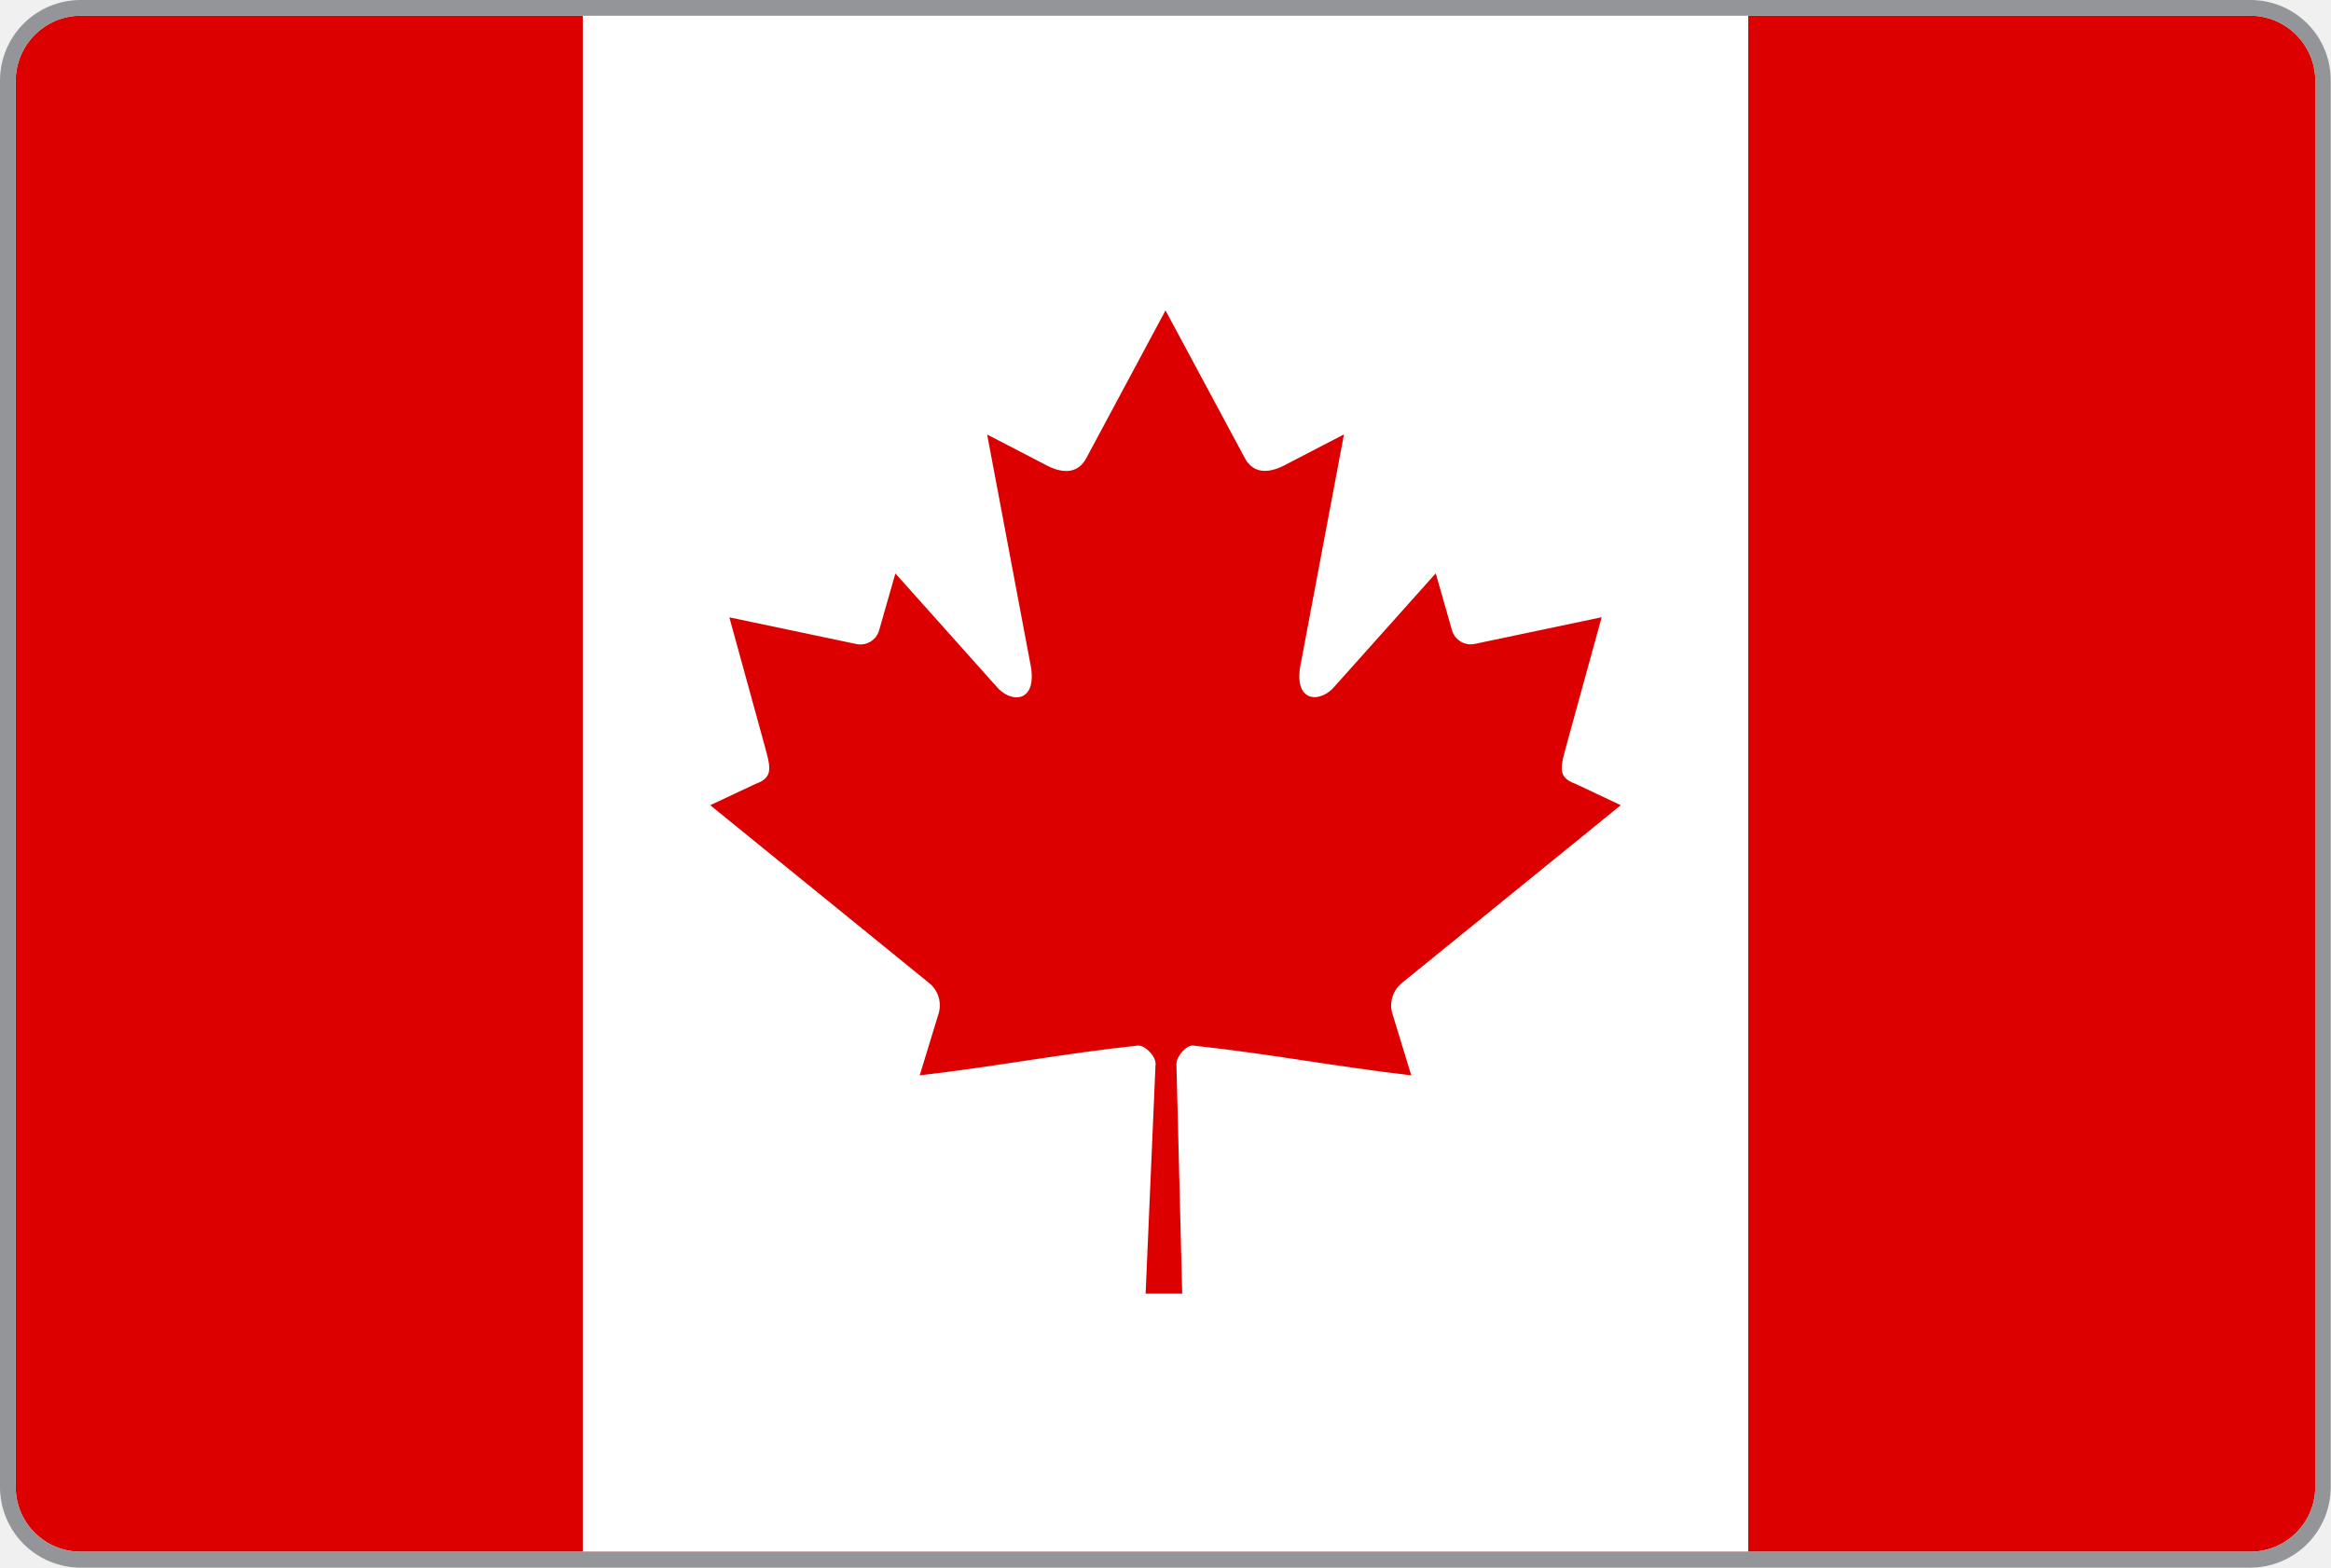
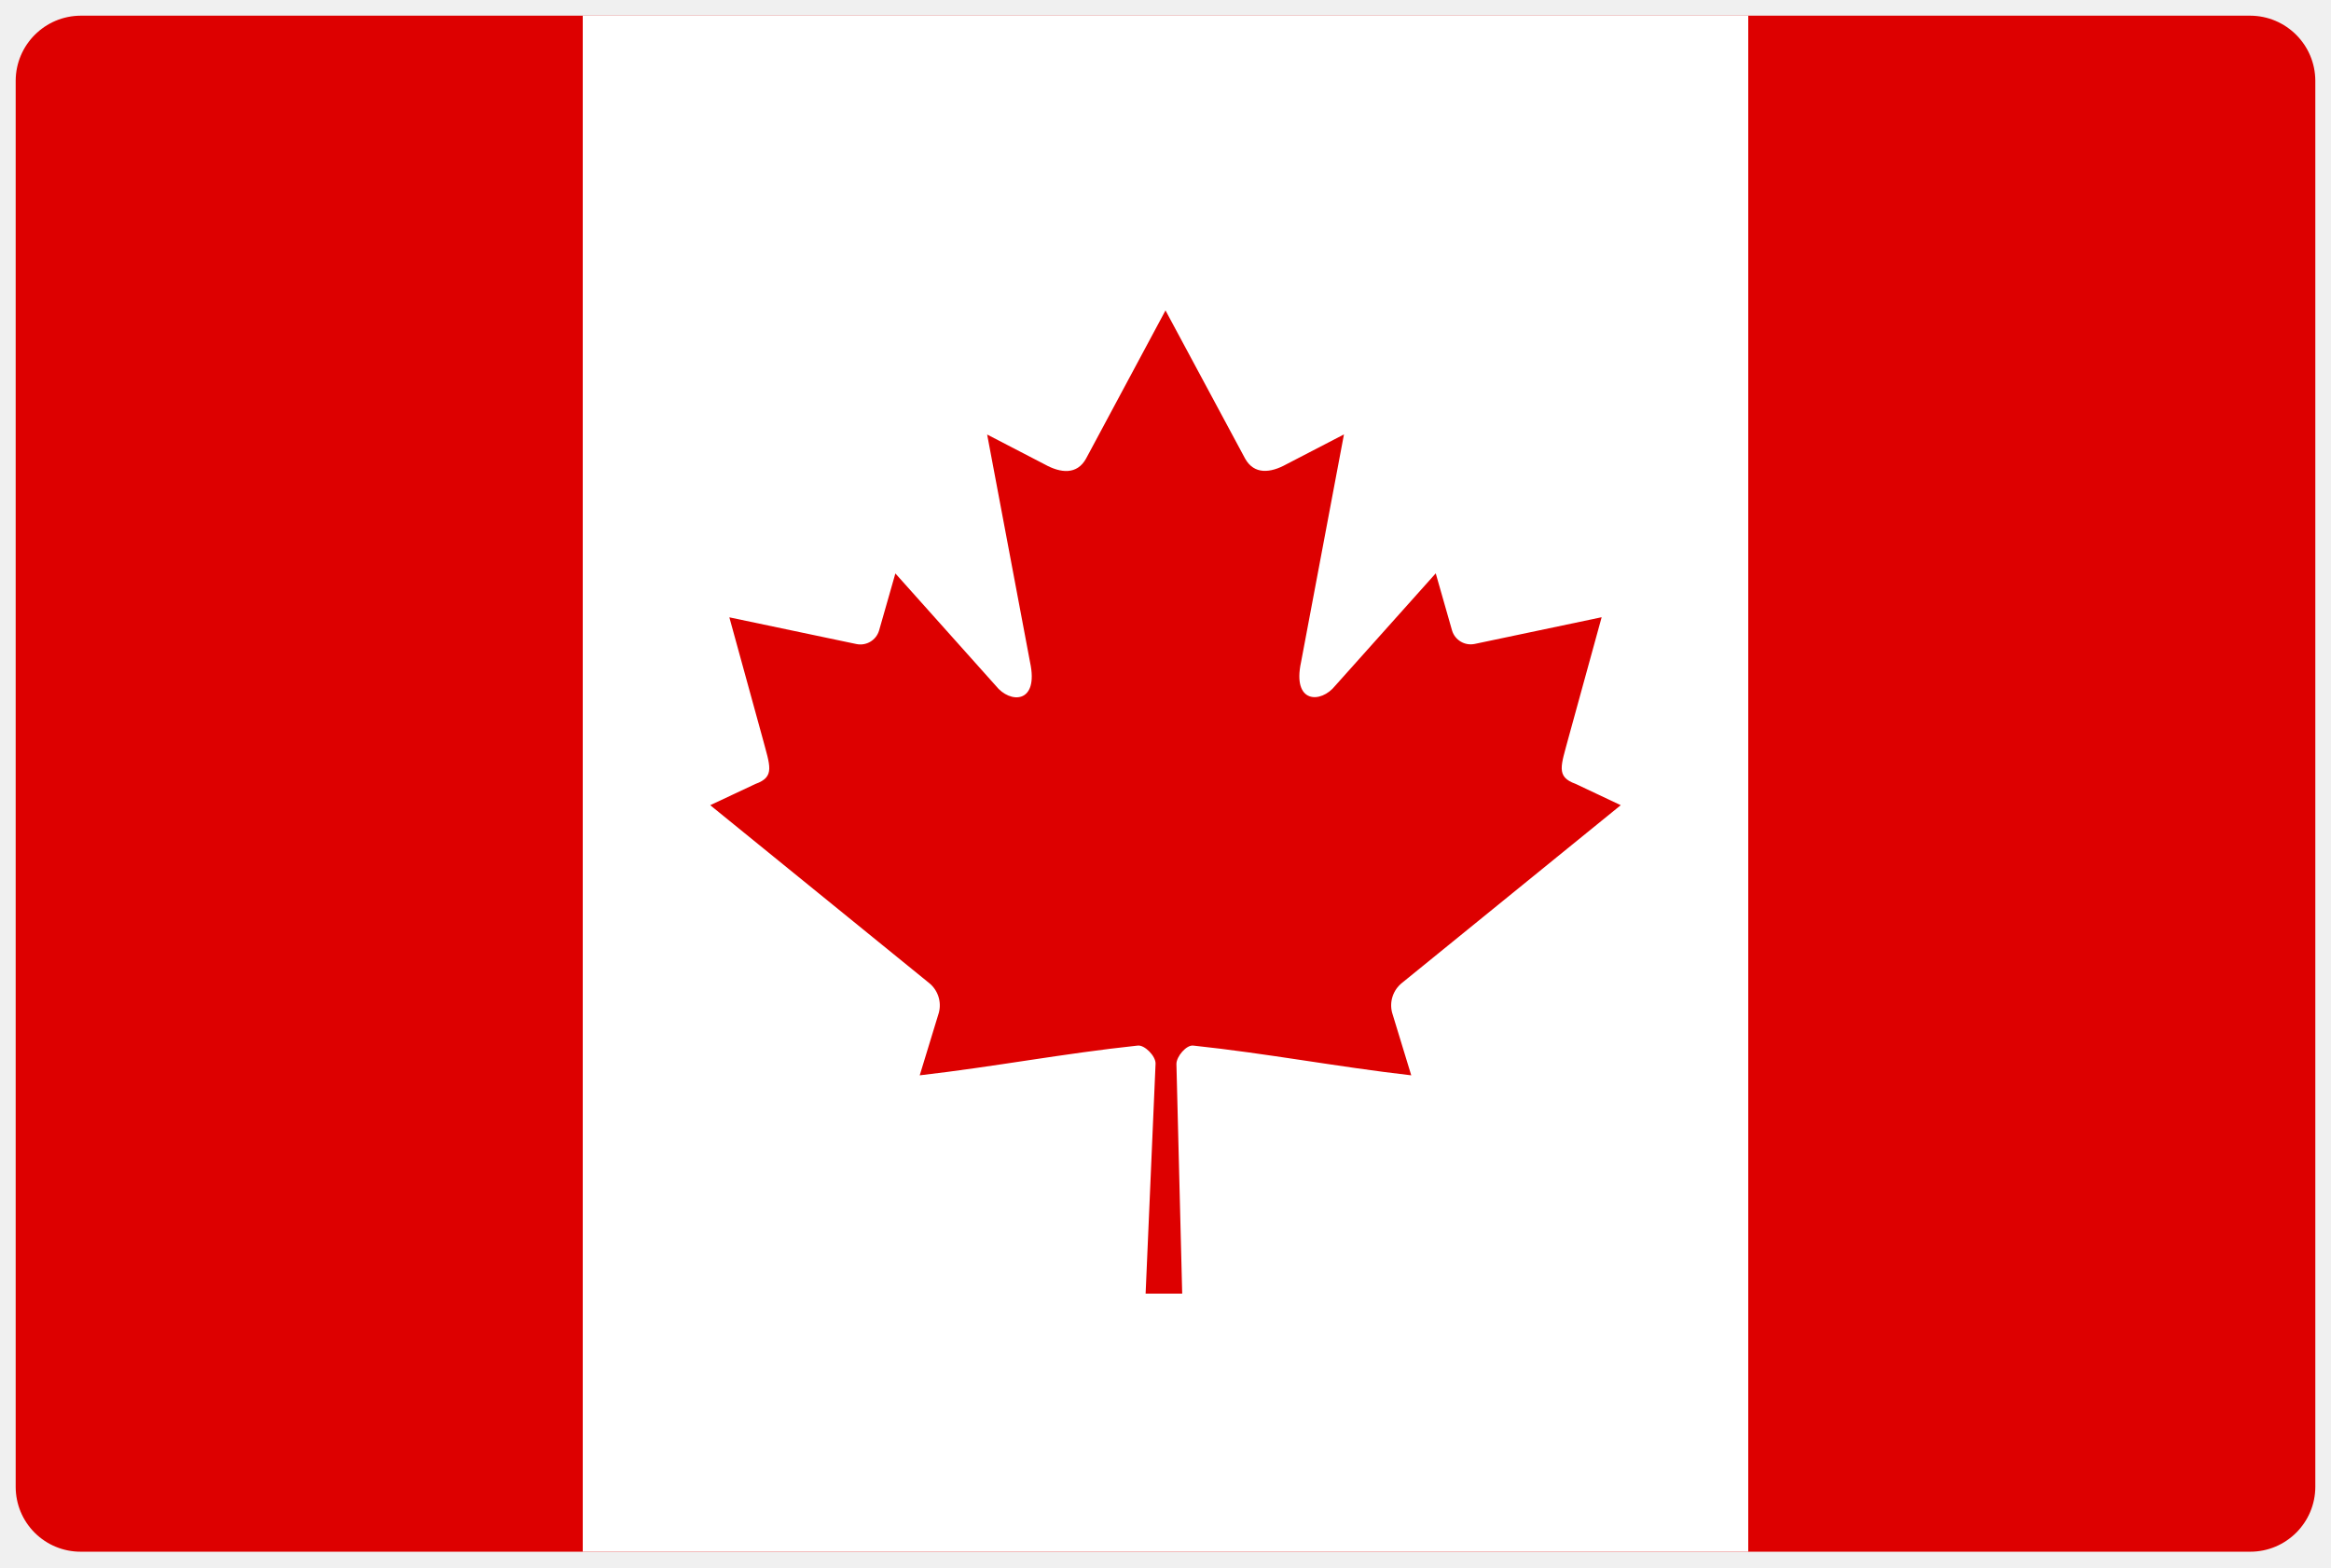
<svg xmlns="http://www.w3.org/2000/svg" viewBox="0 0 892 600">
  <defs>
-     <style>.cls-1{fill:none;}.cls-2{clip-path:url(#clip-path);}.cls-3{fill:#d00;}.cls-4{fill:#fff;}.cls-5{fill:#939598;}</style>
+     <style>.cls-1{fill:none;}.cls-2{clip-path:url(#clip-path);}.cls-3{fill:#d00;}.cls-4{fill:#fff;}.cls-5{fill:transparent;}</style>
    <clipPath id="clip-path">
      <path class="cls-1" d="M861.1,6A25,25,0,0,1,886,30.9V569a24.9,24.9,0,0,1-24.9,24.9H30.9A24.82,24.82,0,0,1,6,569.1V30.9A25,25,0,0,1,30.9,6H861.1" />
    </clipPath>
  </defs>
  <g id="Layer_2" data-name="Layer 2">
    <g class="cls-2">
      <rect id="_3" data-name="3" class="cls-3" width="892" height="600" />
      <rect id="_2" data-name="2" class="cls-4" x="223" width="446" height="600" />
      <path id="_1" data-name="1" class="cls-3" d="M446,118.81l-30.43,56.76c-3.45,6.17-9.64,5.59-15.82,2.15l-22-11.41,16.42,87.17c3.45,15.93-7.63,15.93-13.1,9l-38.44-43-6.24,21.86a7.46,7.46,0,0,1-8.63,5.17L279.1,236.28l12.77,46.43c2.73,10.33,4.86,14.61-2.76,17.33l-17.33,8.14,83.69,68a11,11,0,0,1,3.81,11.39l-7.33,24c28.82-3.32,54.64-8.32,83.47-11.39,2.54-.28,6.8,3.92,6.78,6.87l-3.81,88.07h14l-2.21-87.88c0-2.95,3.85-7.34,6.39-7.06,28.83,3.07,54.65,8.07,83.47,11.39l-7.33-24a11,11,0,0,1,3.81-11.39l83.69-68L602.89,300c-7.63-2.72-5.49-7-2.76-17.33l12.77-46.43-48.62,10.23a7.46,7.46,0,0,1-8.63-5.17l-6.24-21.86-38.45,43c-5.46,6.89-16.54,6.89-13.09-9l16.42-87.17-22,11.41c-6.19,3.44-12.37,4-15.82-2.15" />
    </g>
  </g>
  <g id="Layer_1" data-name="Layer 1">
    <g id="Layer_1-2" data-name="Layer 1">
      <path class="cls-5" d="M861.1,6A25,25,0,0,1,886,30.9V569a24.9,24.9,0,0,1-24.9,24.9H30.9A24.82,24.82,0,0,1,6,569.1V30.9A25,25,0,0,1,30.9,6H861.1m0-6H30.9A30.86,30.86,0,0,0,0,30.9H0V569a30.88,30.88,0,0,0,30.9,31H861a30.86,30.86,0,0,0,30.9-30.9V30.9A30.71,30.71,0,0,0,861.1,0Z" />
    </g>
  </g>
</svg>
